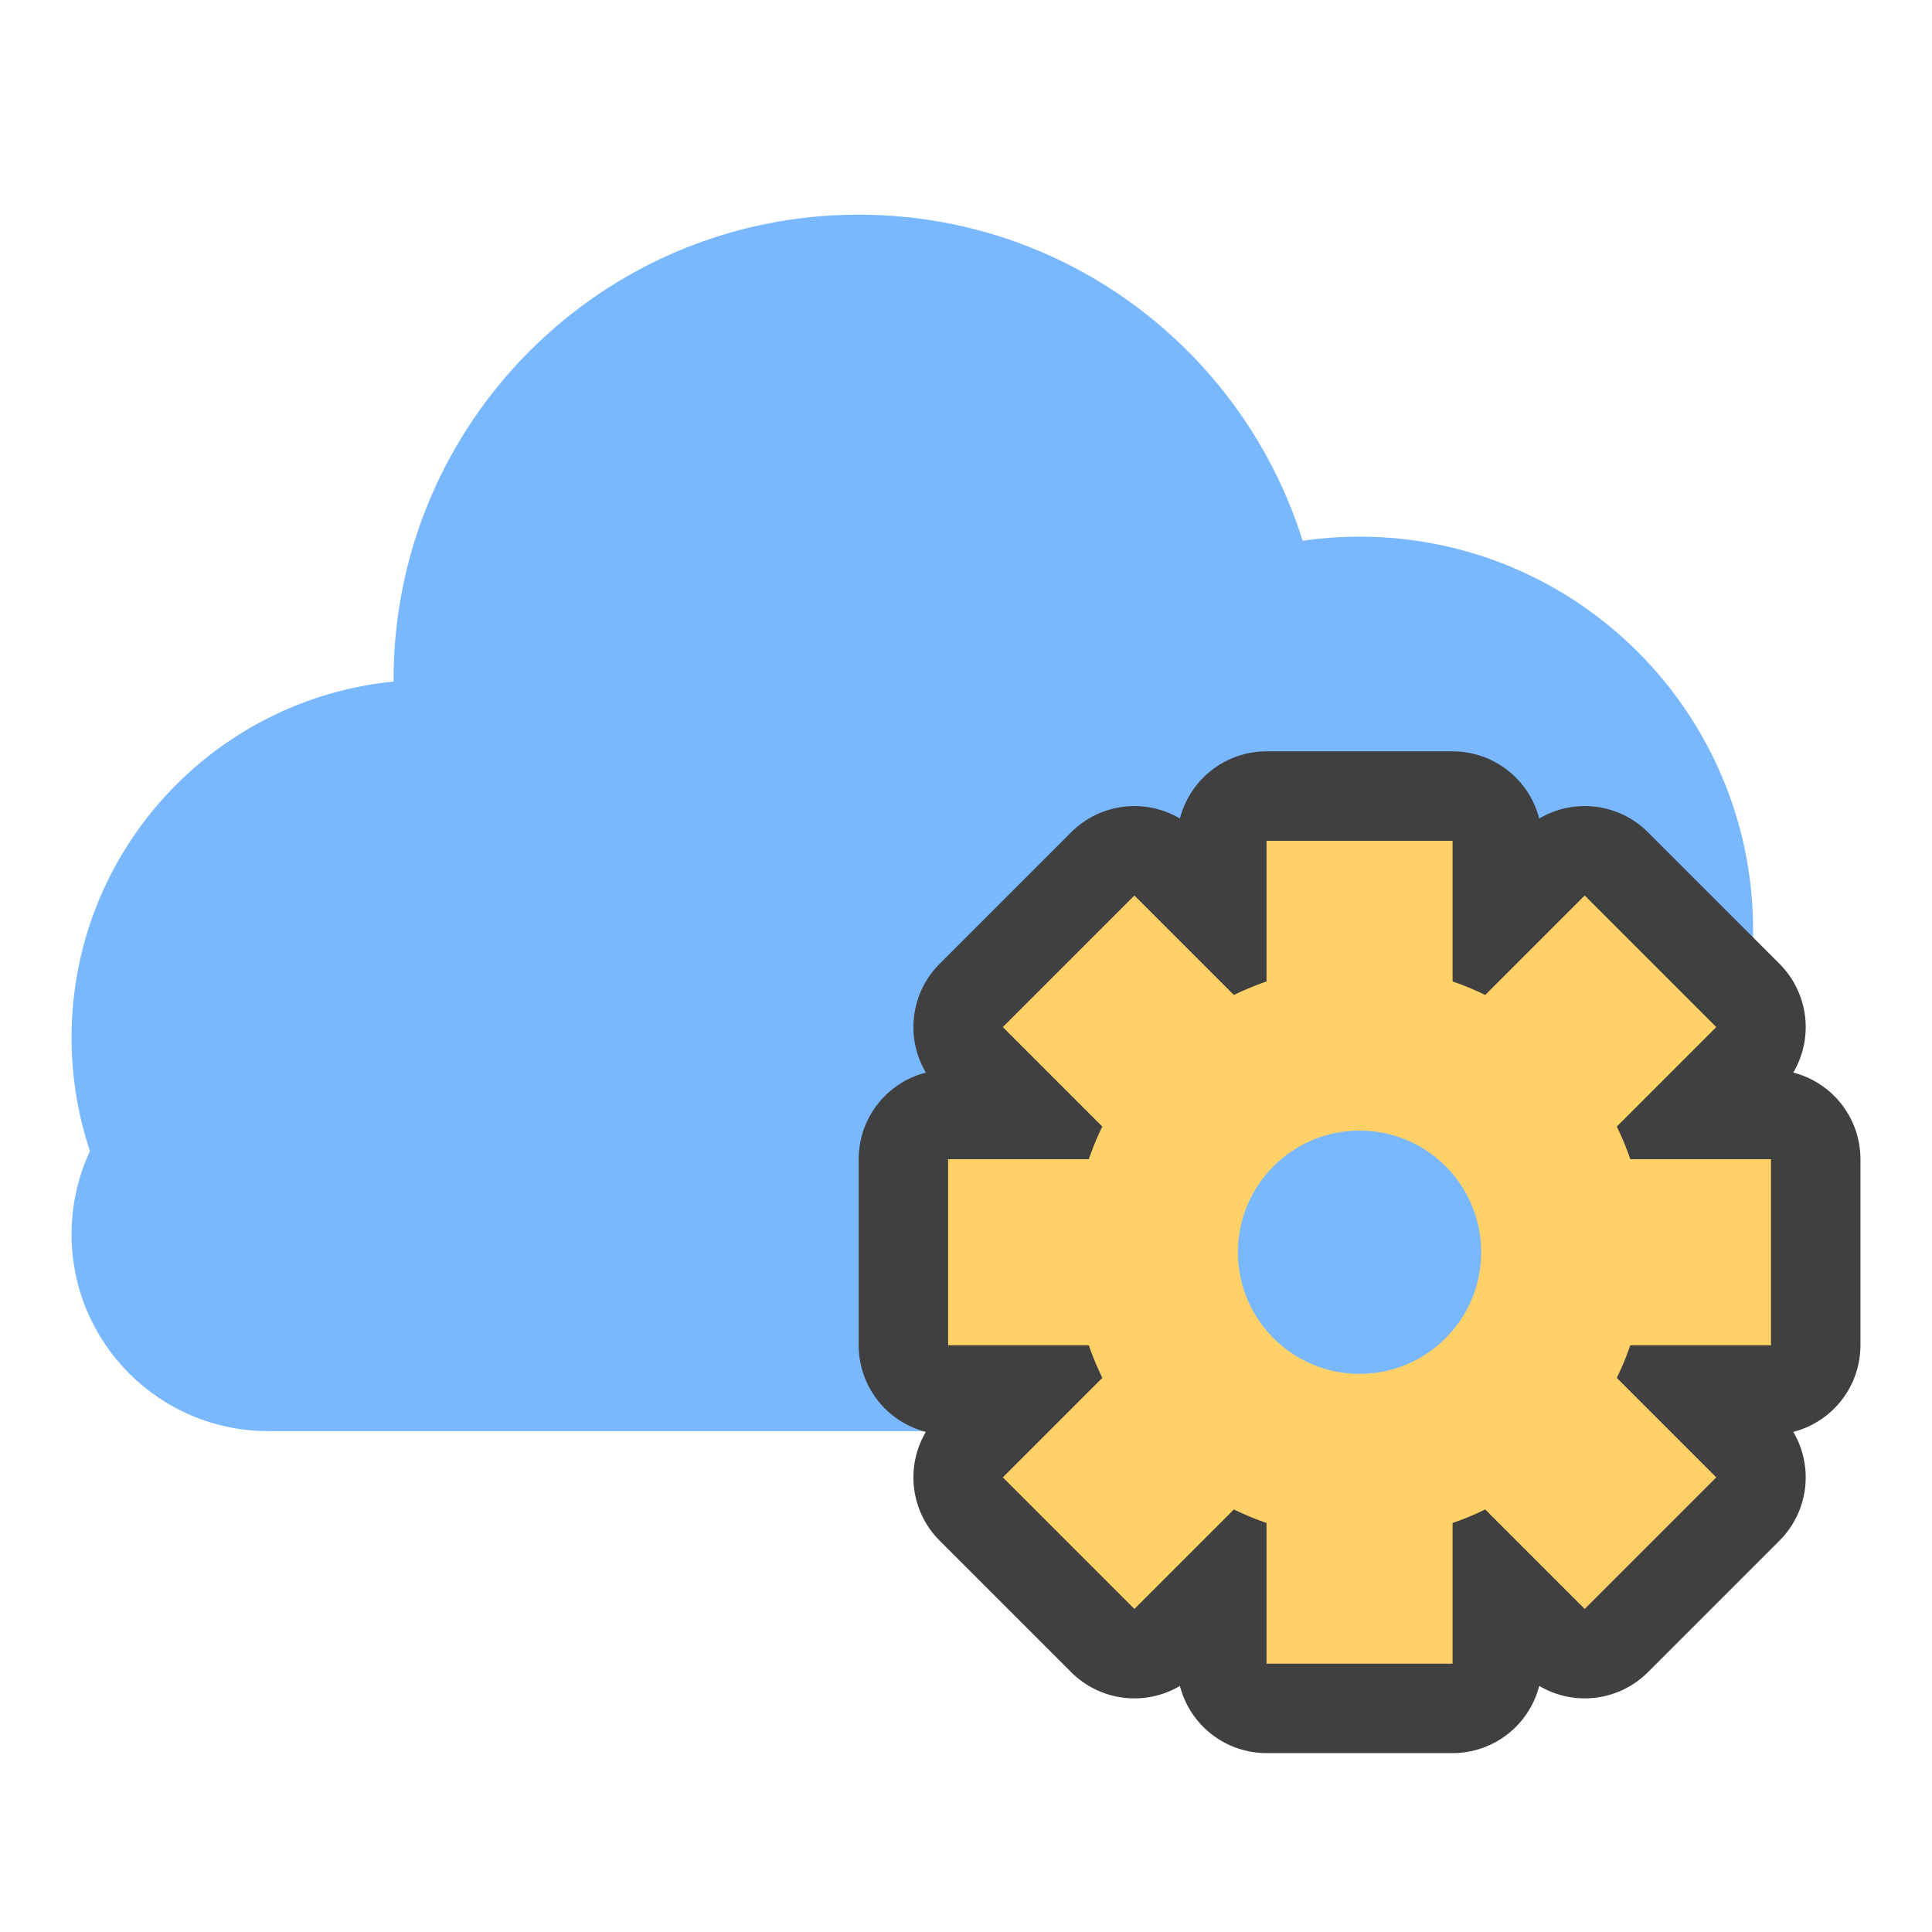
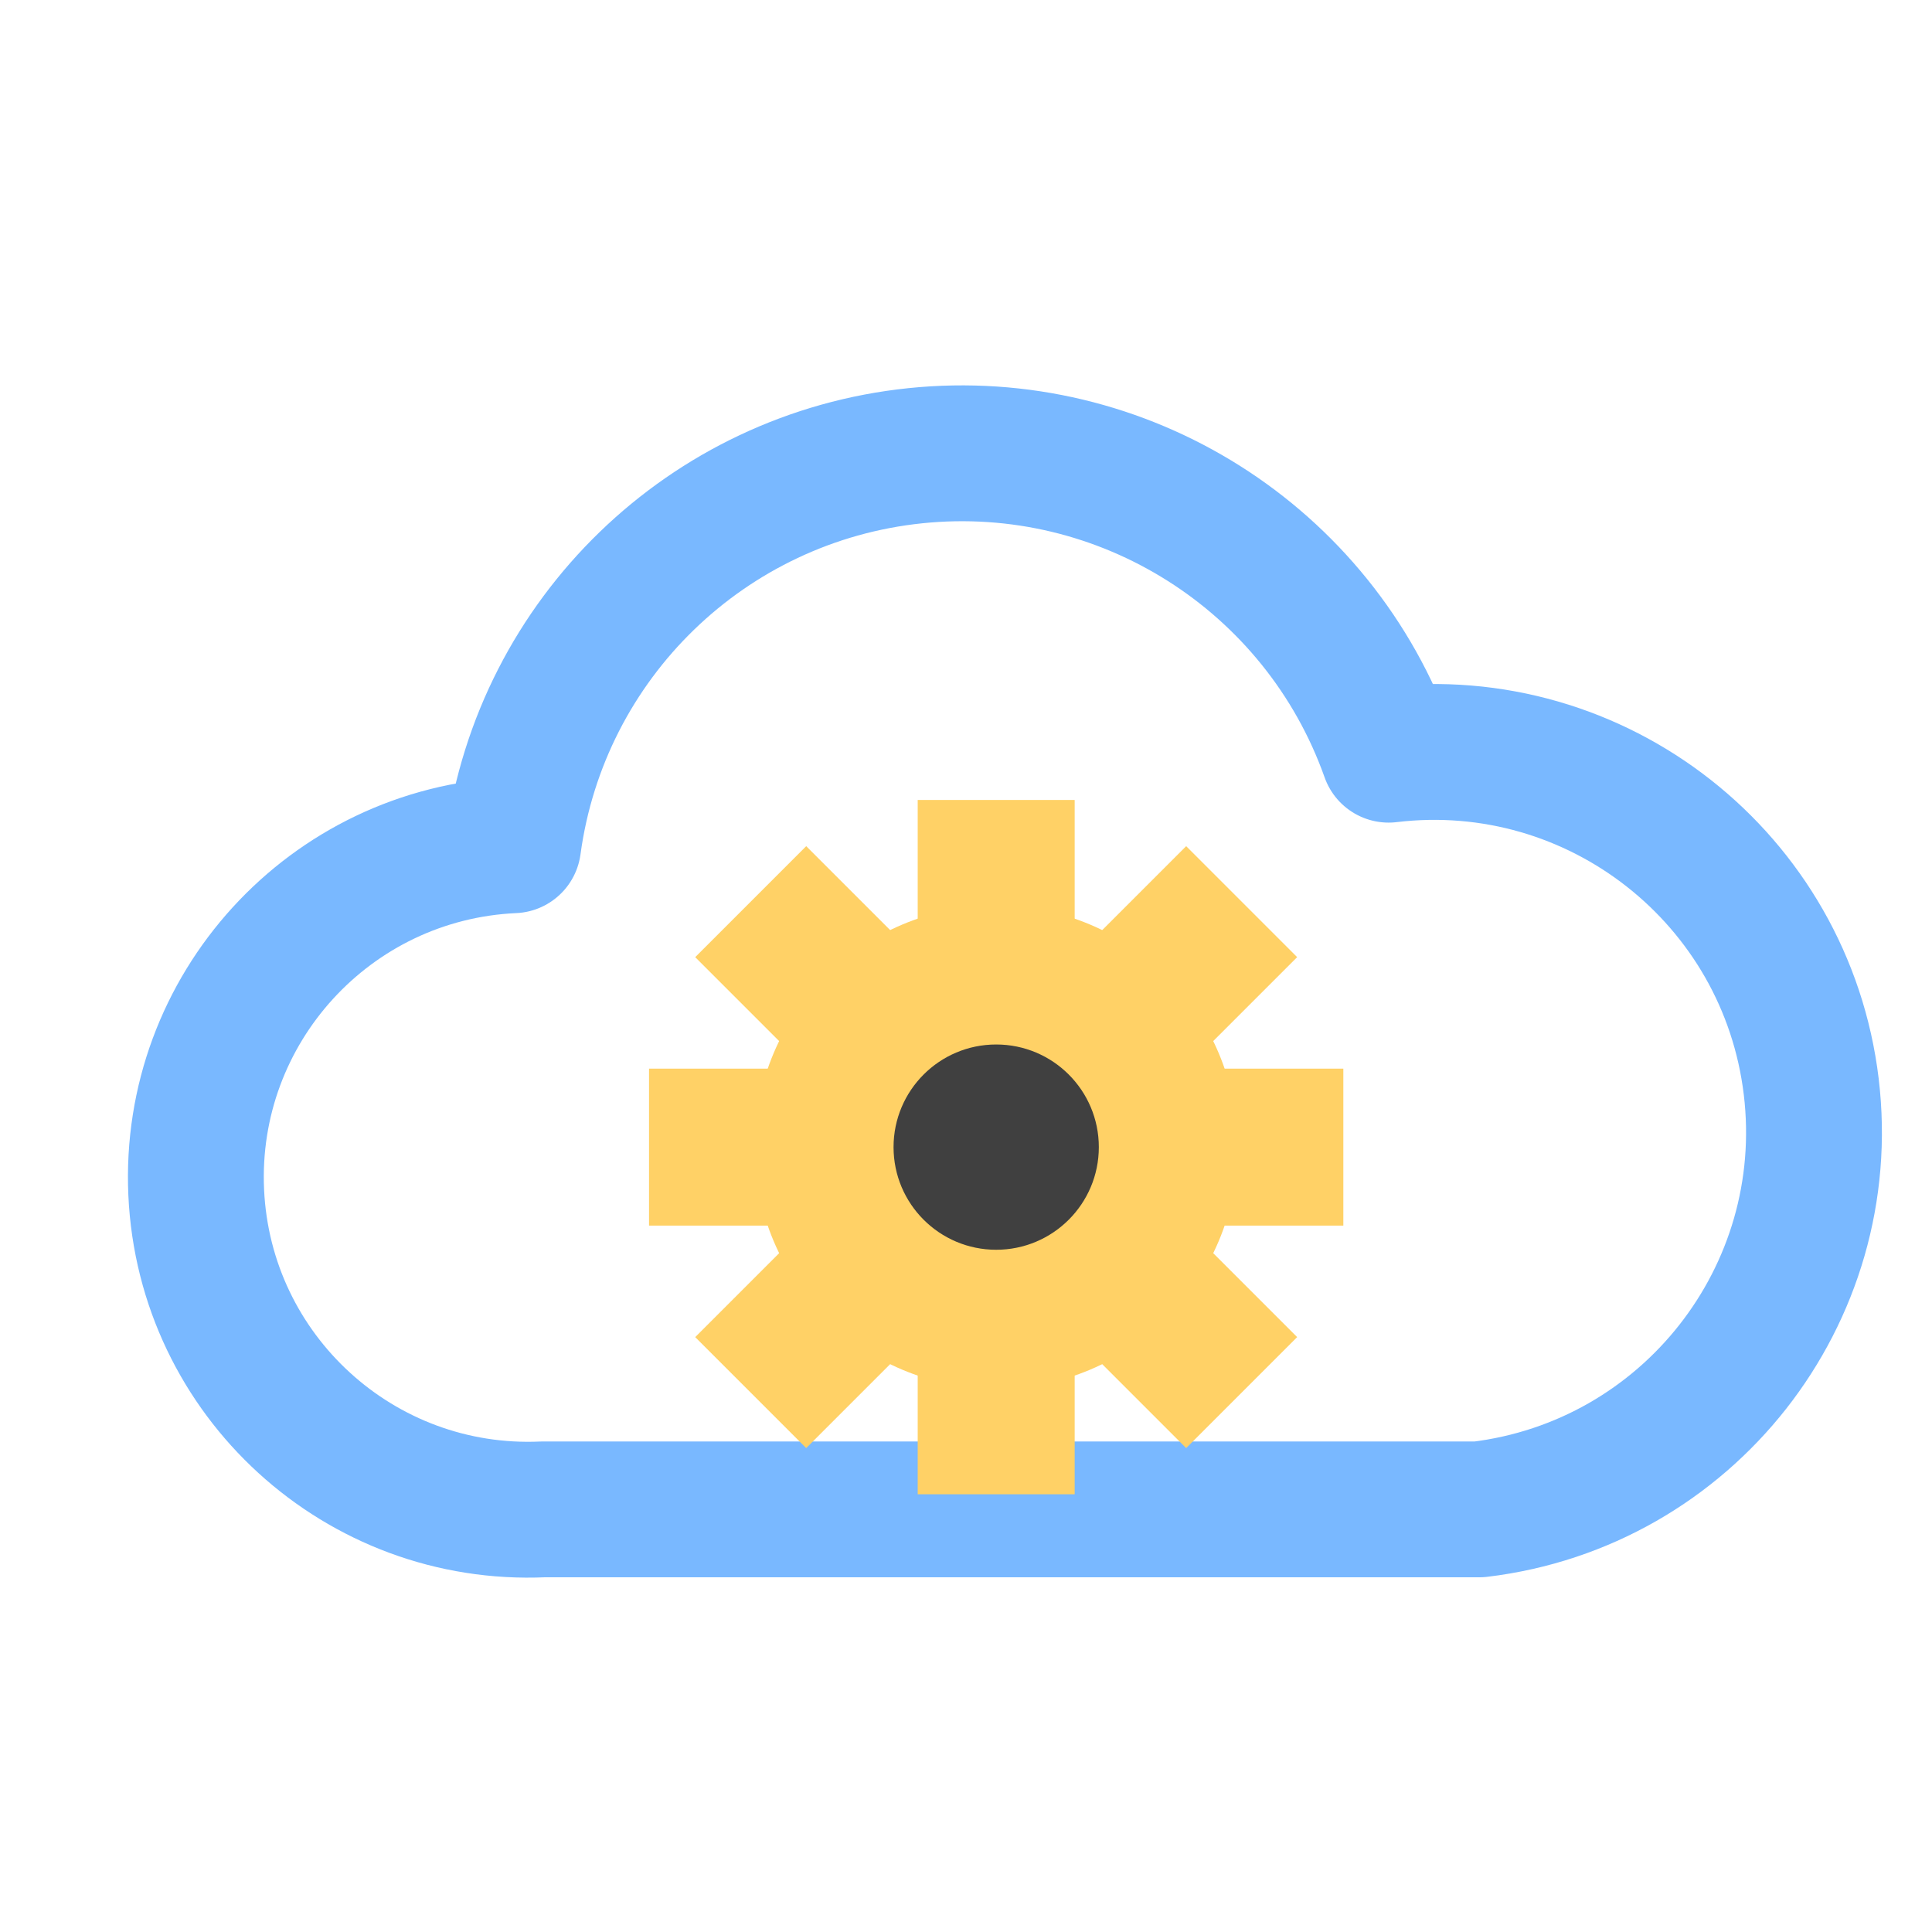
- <svg xmlns="http://www.w3.org/2000/svg" xmlns:xlink="http://www.w3.org/1999/xlink" viewBox="7 8 54 54">
+ <svg xmlns="http://www.w3.org/2000/svg" xmlns:xlink="http://www.w3.org/1999/xlink" viewBox="0 0 64 64">
  <defs>
    <g id="gear">
      <circle r="8" />
      <rect x="-2.6" y="-11.5" width="5.2" height="7" />
      <rect x="-2.6" y="-11.5" width="5.2" height="7" transform="rotate(45)" />
      <rect x="-2.6" y="-11.5" width="5.2" height="7" transform="rotate(90)" />
      <rect x="-2.6" y="-11.5" width="5.2" height="7" transform="rotate(135)" />
      <rect x="-2.6" y="-11.5" width="5.2" height="7" transform="rotate(180)" />
      <rect x="-2.6" y="-11.5" width="5.2" height="7" transform="rotate(225)" />
      <rect x="-2.6" y="-11.5" width="5.2" height="7" transform="rotate(270)" />
      <rect x="-2.6" y="-11.5" width="5.2" height="7" transform="rotate(315)" />
    </g>
  </defs>
-   <g fill="#79b8ff">
-     <circle cx="19" cy="37" r="10" />
-     <circle cx="31" cy="27" r="13" />
-     <circle cx="45" cy="34" r="11" />
-     <rect x="9" y="37" width="47" height="11" rx="5.5" />
-   </g>
-   <use xlink:href="#gear" x="45" y="43" fill="#404040" stroke="#404040" stroke-width="5" stroke-linejoin="round" />
-   <use xlink:href="#gear" x="45" y="43" fill="#ffd166" />
-   <circle cx="45" cy="43" r="3.4" fill="#79b8ff" />
+   <path d="M18 50a11 11 0 0 1-1-22 15 15 0 0 1 29-3 12 12 0 0 1 3 25z" fill="none" stroke="#79b8ff" stroke-width="4.5" stroke-linejoin="round" />
+   <use xlink:href="#gear" x="33" y="38" fill="#ffd166" />
+   <circle cx="33" cy="38" r="3.4" fill="#404040" />
</svg>
